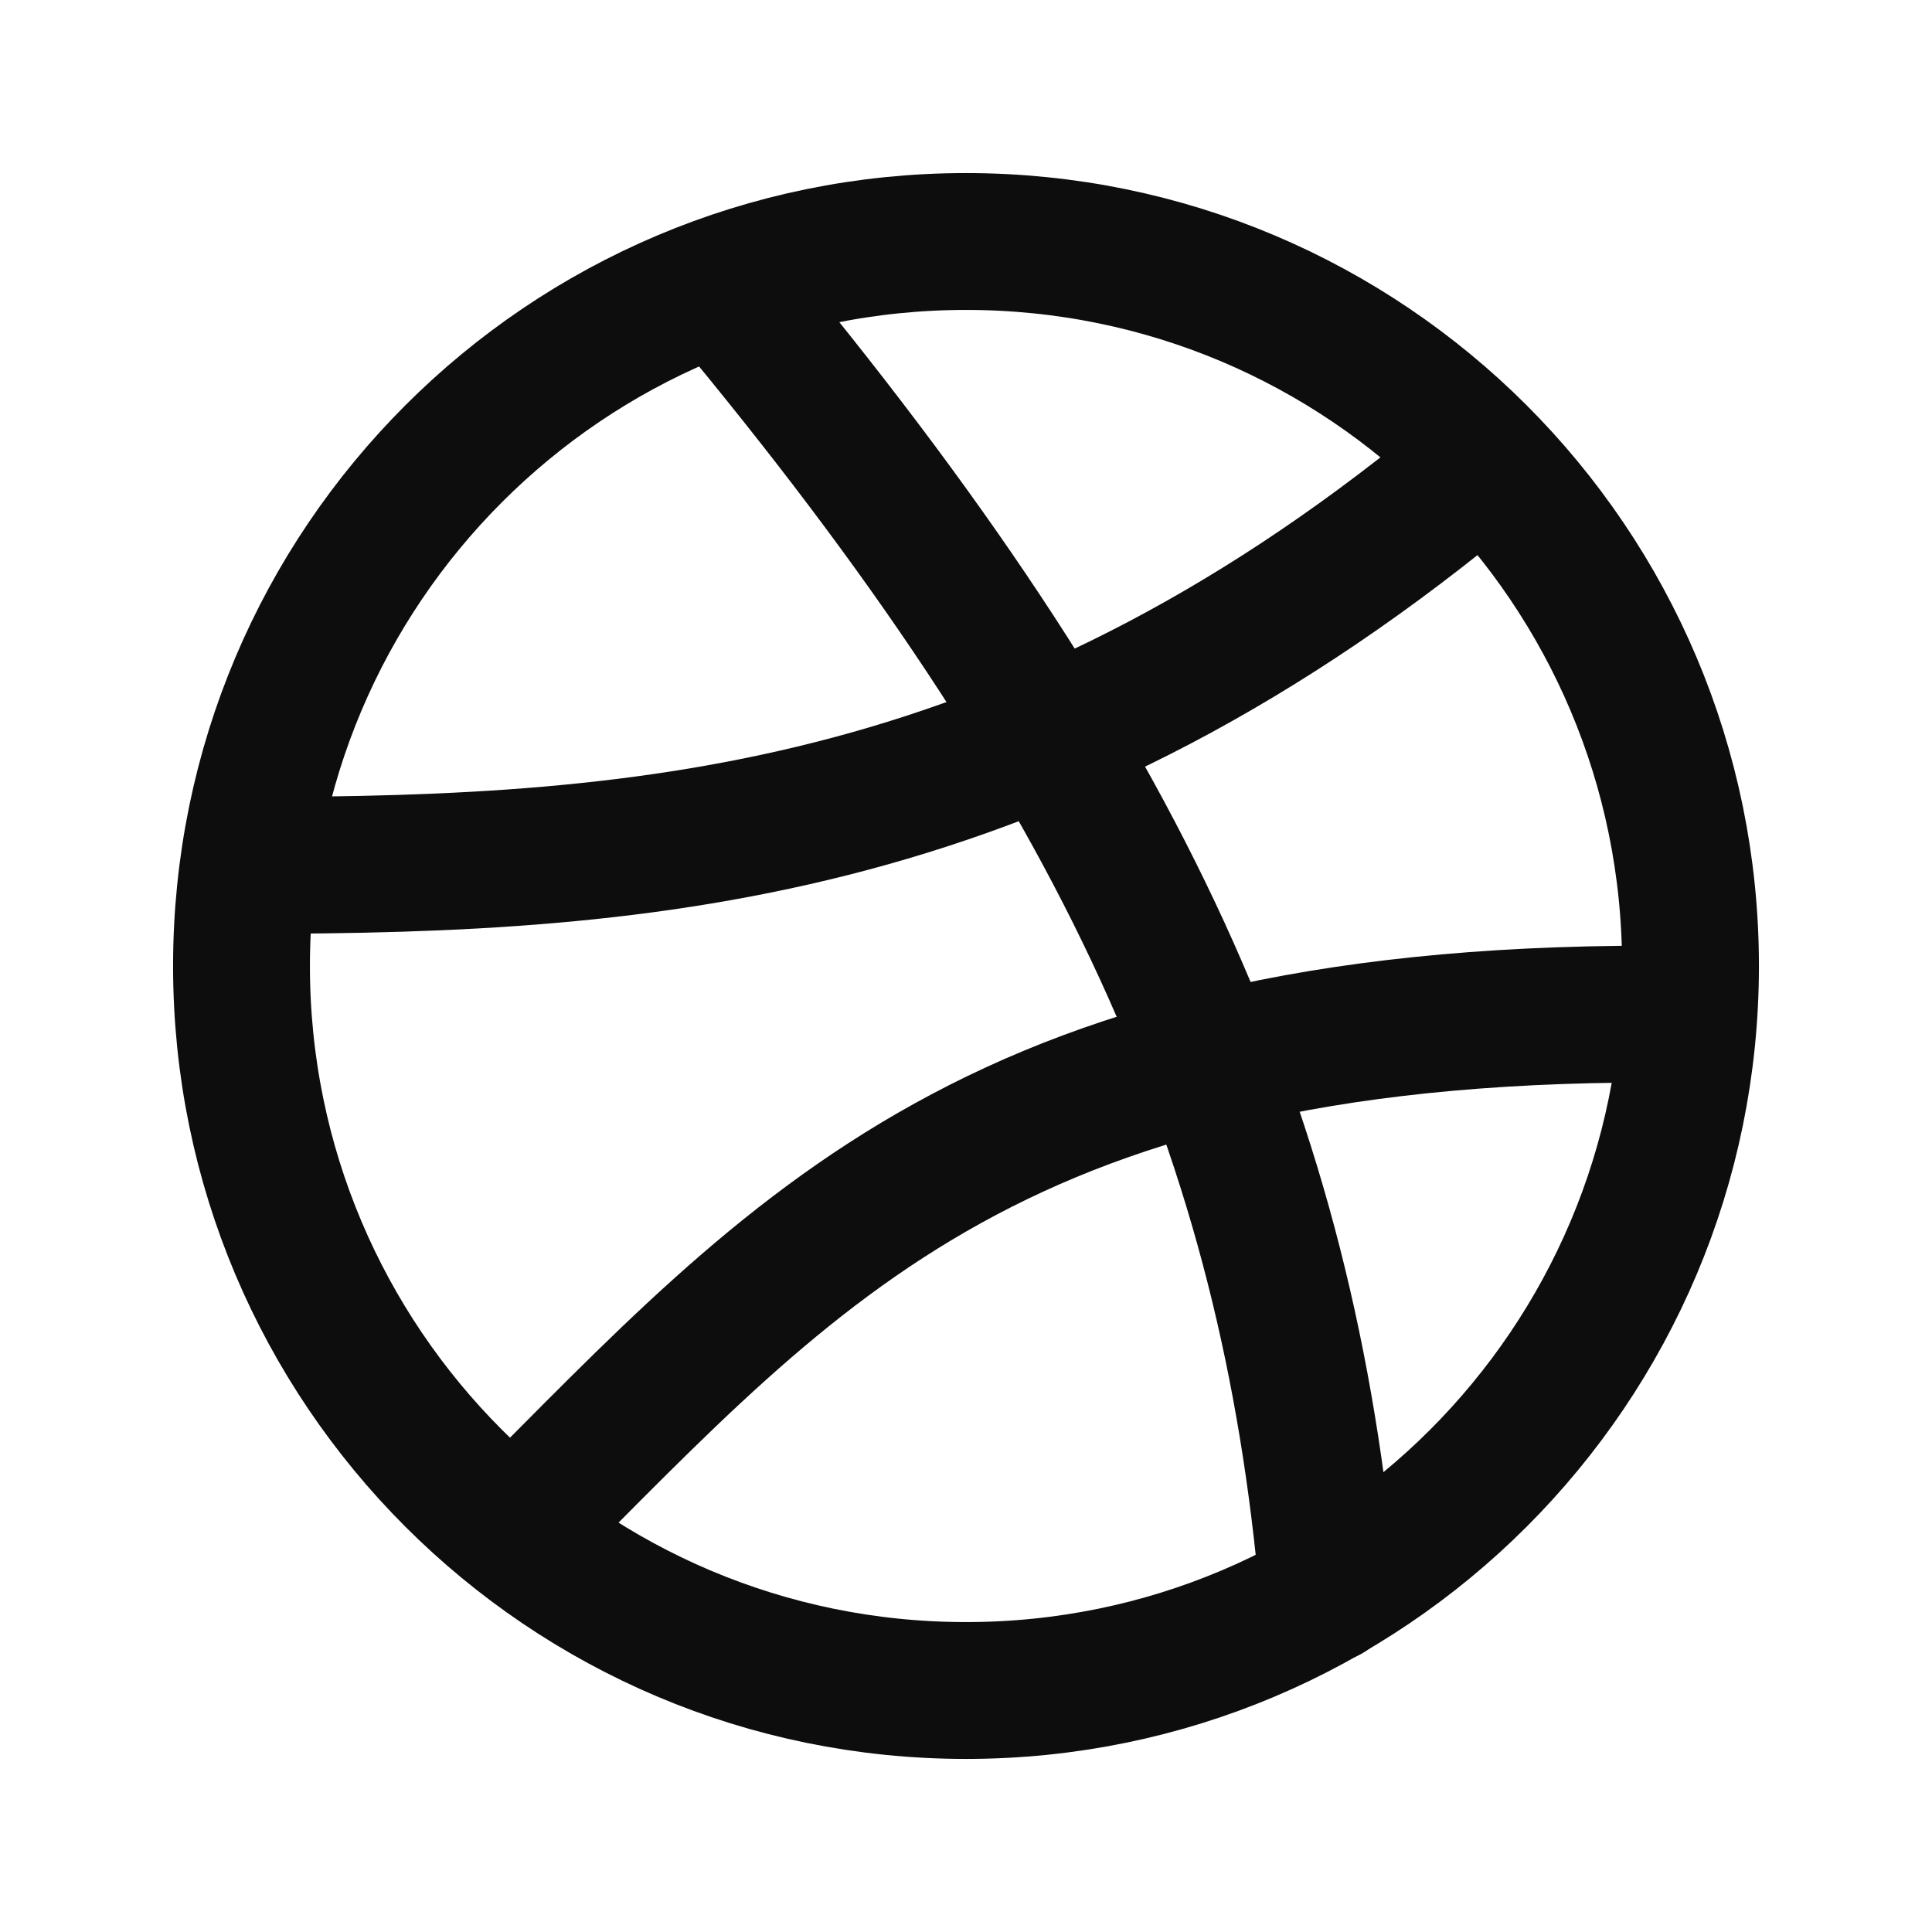
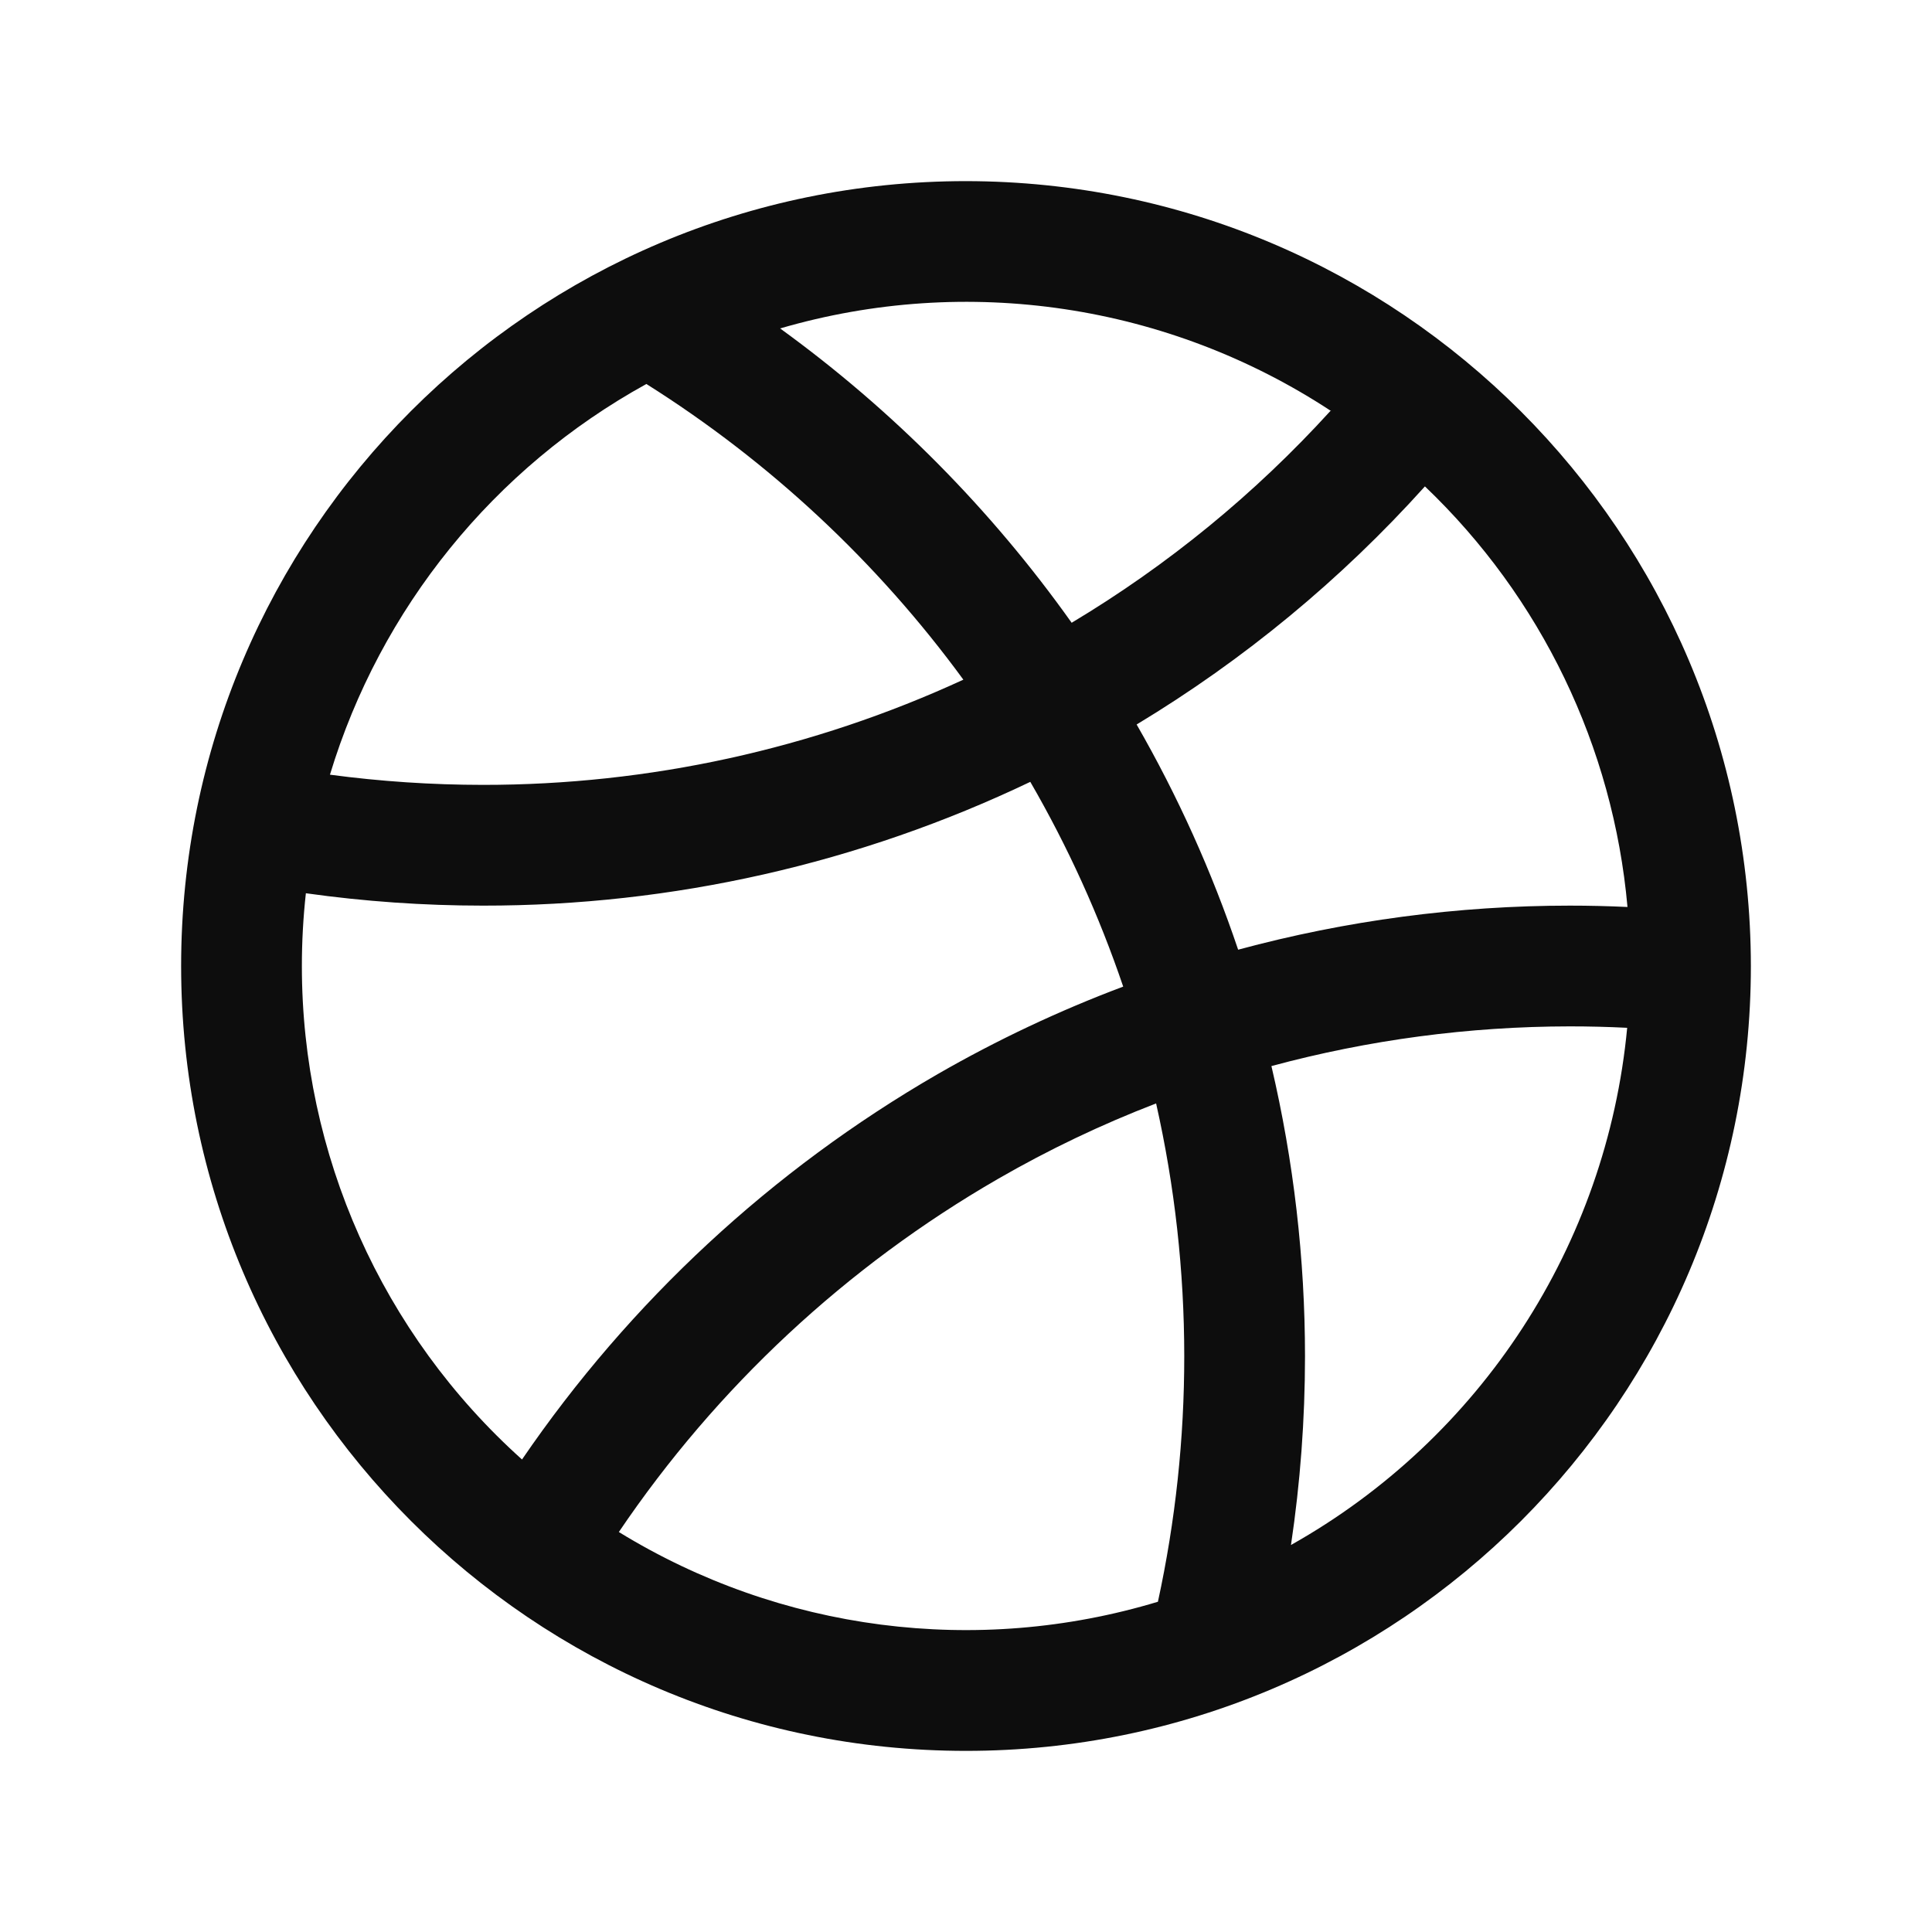
- <svg xmlns="http://www.w3.org/2000/svg" width="24" height="24" viewBox="0 0 24 24" fill="none" stroke="#0d0d0d" stroke-width="1.7" stroke-linecap="round" stroke-linejoin="round">
-   <path d="M3 12a9 9 0 1 0 18 0a9 9 0 1 0 -18 0" />
-   <path d="M9 3.6c5 6 7 10.5 7.5 16.2" />
-   <path d="M6.4 19c3.5 -3.5 6 -6.5 14.5 -6.4" />
-   <path d="M3.1 10.75c5 0 9.814 -.38 15.314 -5" />
+ <svg xmlns="http://www.w3.org/2000/svg" viewBox="0 0 256 256" width="256" height="256" fill="#0d0d0d">
+   <path d="M128,24A104,104,0,1,0,232,128,104.11,104.11,0,0,0,128,24Zm87.65,96.18Q211.83,120,208,120a168.58,168.58,0,0,0-43.94,5.84A166.52,166.52,0,0,0,150.61,96a168.32,168.32,0,0,0,38.2-31.55A87.78,87.78,0,0,1,215.65,120.18ZM176.28,54.46A151.75,151.75,0,0,1,142,82.52a169.22,169.22,0,0,0-38.63-39,88,88,0,0,1,73,10.94ZM85.65,50.88a153.13,153.13,0,0,1,42,39.18A151.82,151.82,0,0,1,64,104a154.19,154.19,0,0,1-20.28-1.35A88.39,88.39,0,0,1,85.65,50.88ZM40,128a87.73,87.73,0,0,1,.53-9.64A168.85,168.85,0,0,0,64,120a167.84,167.84,0,0,0,72.52-16.4,150.82,150.82,0,0,1,12.31,27.13,167.11,167.11,0,0,0-24.59,11.6,169.22,169.22,0,0,0-55.07,51.06A87.8,87.8,0,0,1,40,128Zm42,75a152.91,152.91,0,0,1,50.24-46.79,148.81,148.81,0,0,1,20.95-10,152.48,152.48,0,0,1,3.73,33.47,152.93,152.93,0,0,1-3.49,32.56A87.92,87.92,0,0,1,82,203Zm89.06,1.73a170,170,0,0,0,1.86-25,168.69,168.69,0,0,0-4.45-38.47A152.31,152.31,0,0,1,208,136q3.8,0,7.61.19A88.13,88.13,0,0,1,171.06,204.72Z" />
</svg>
